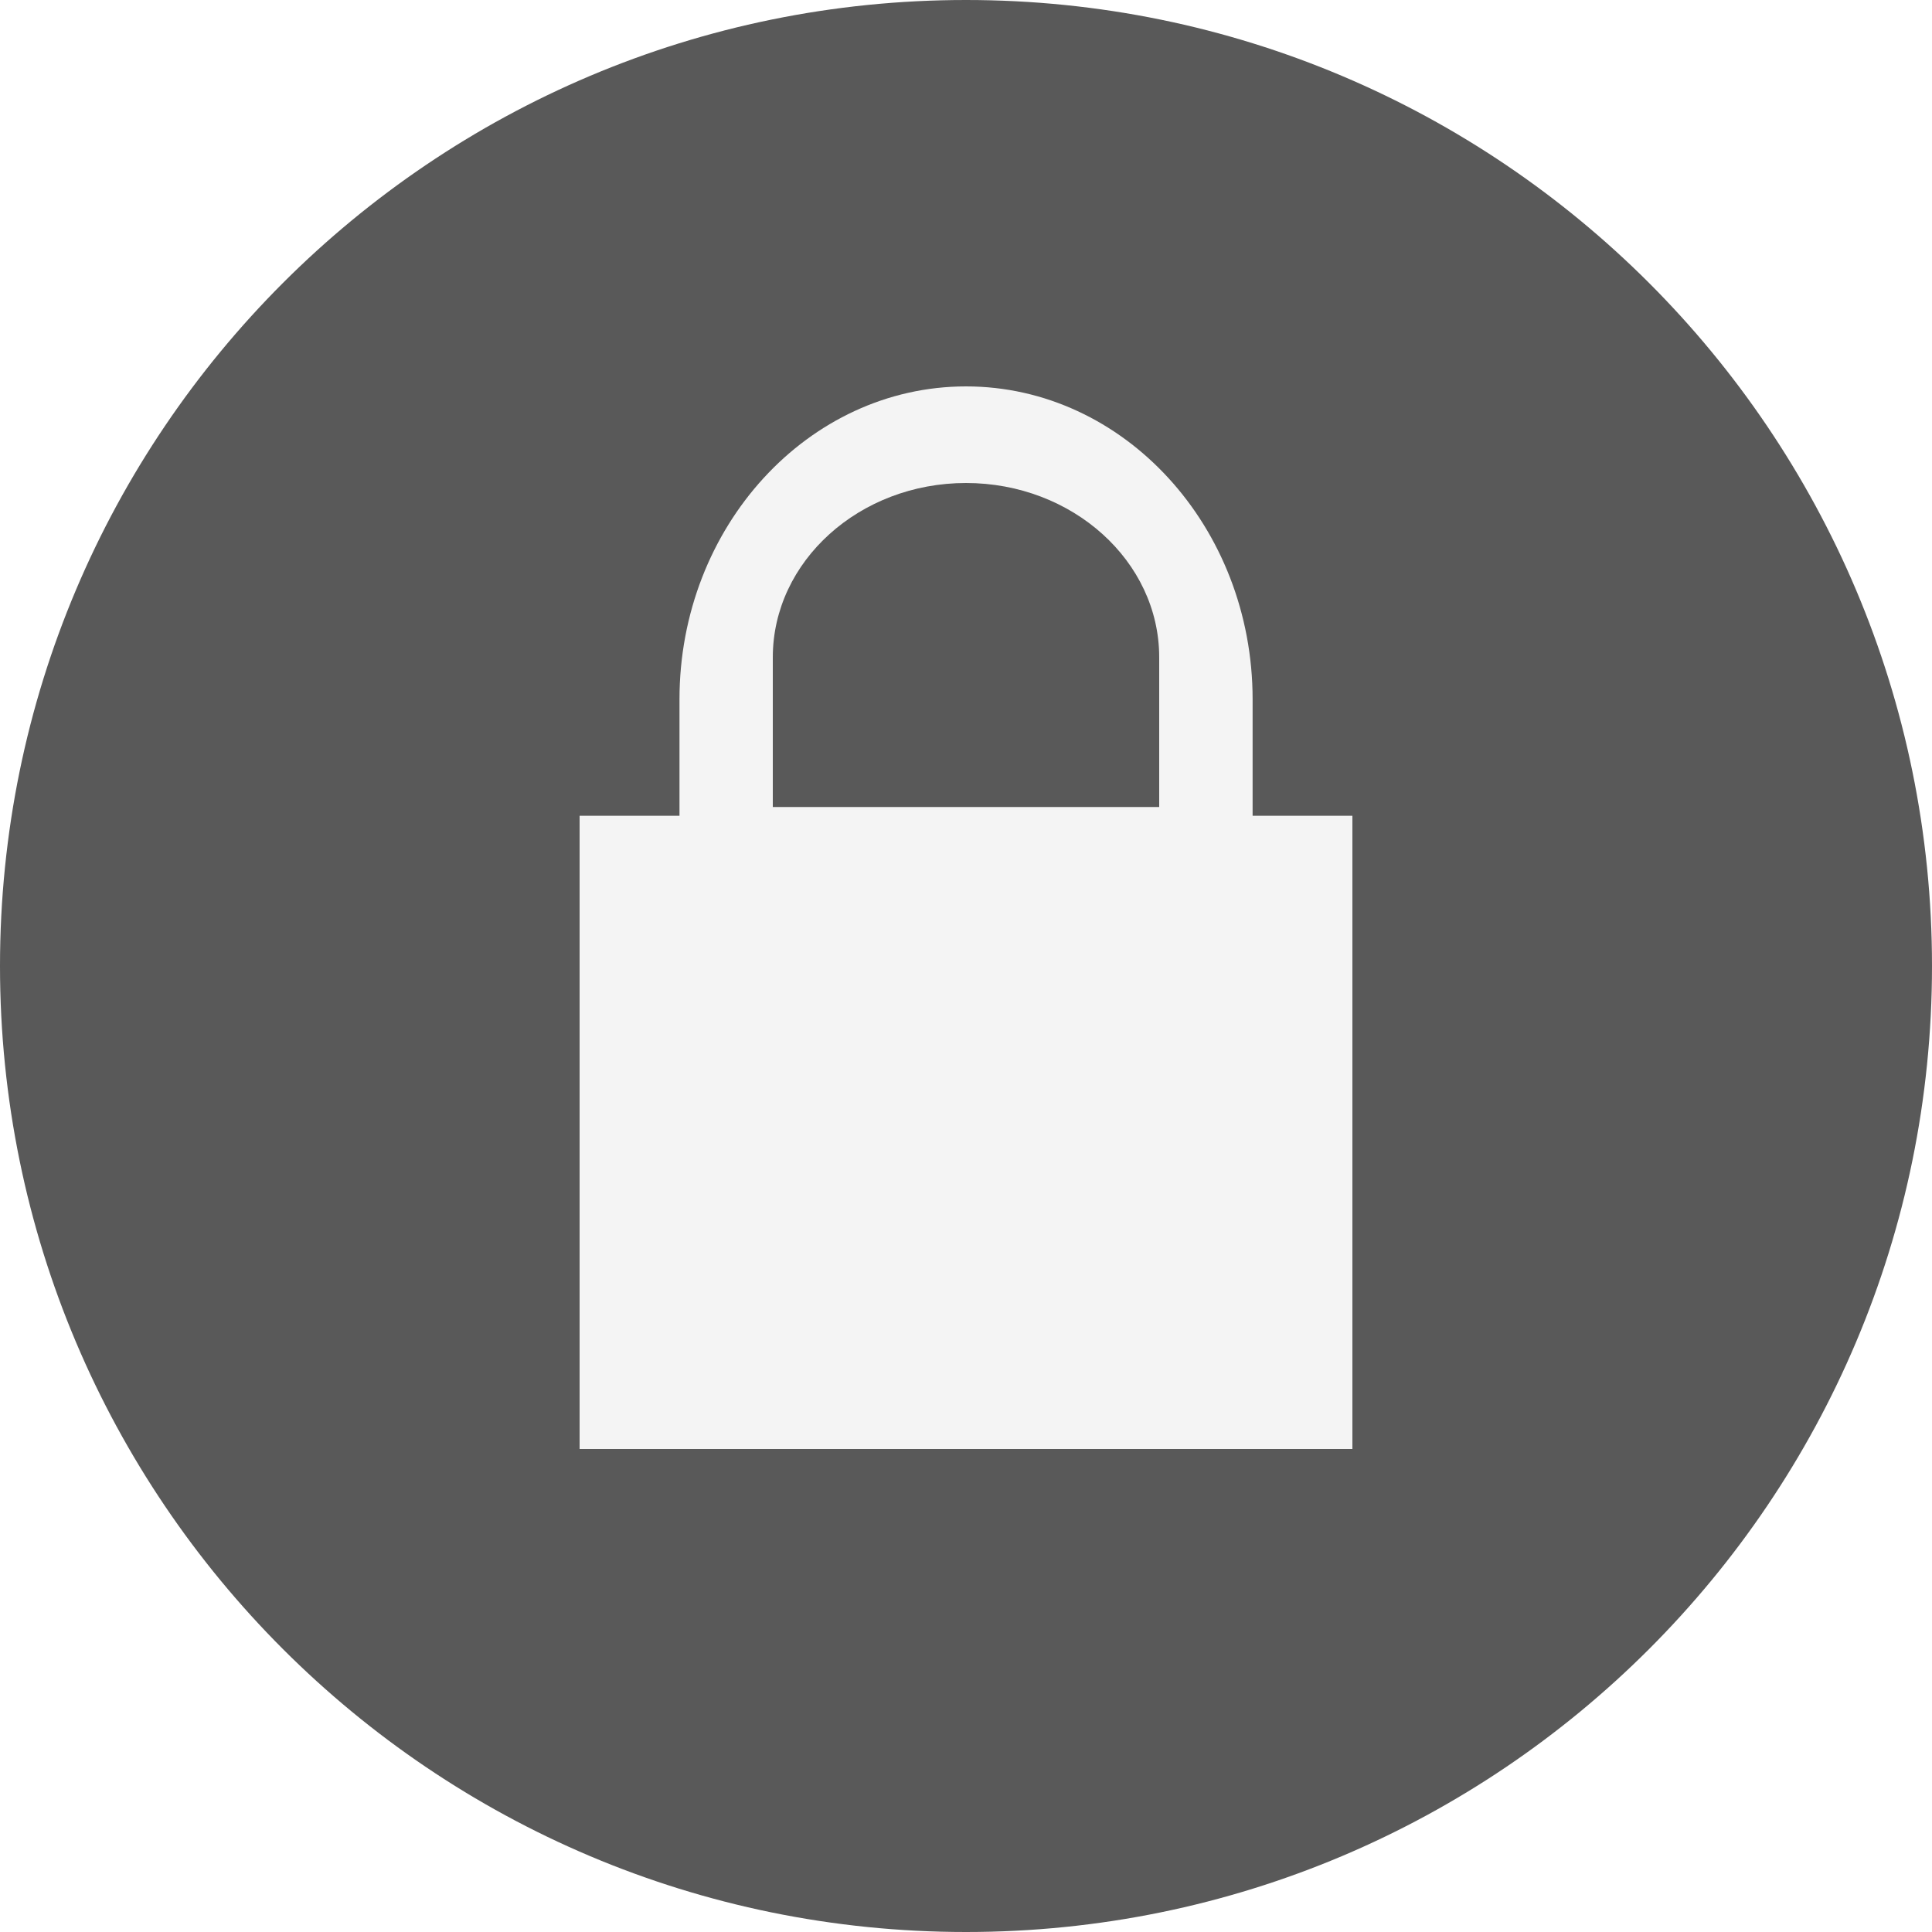
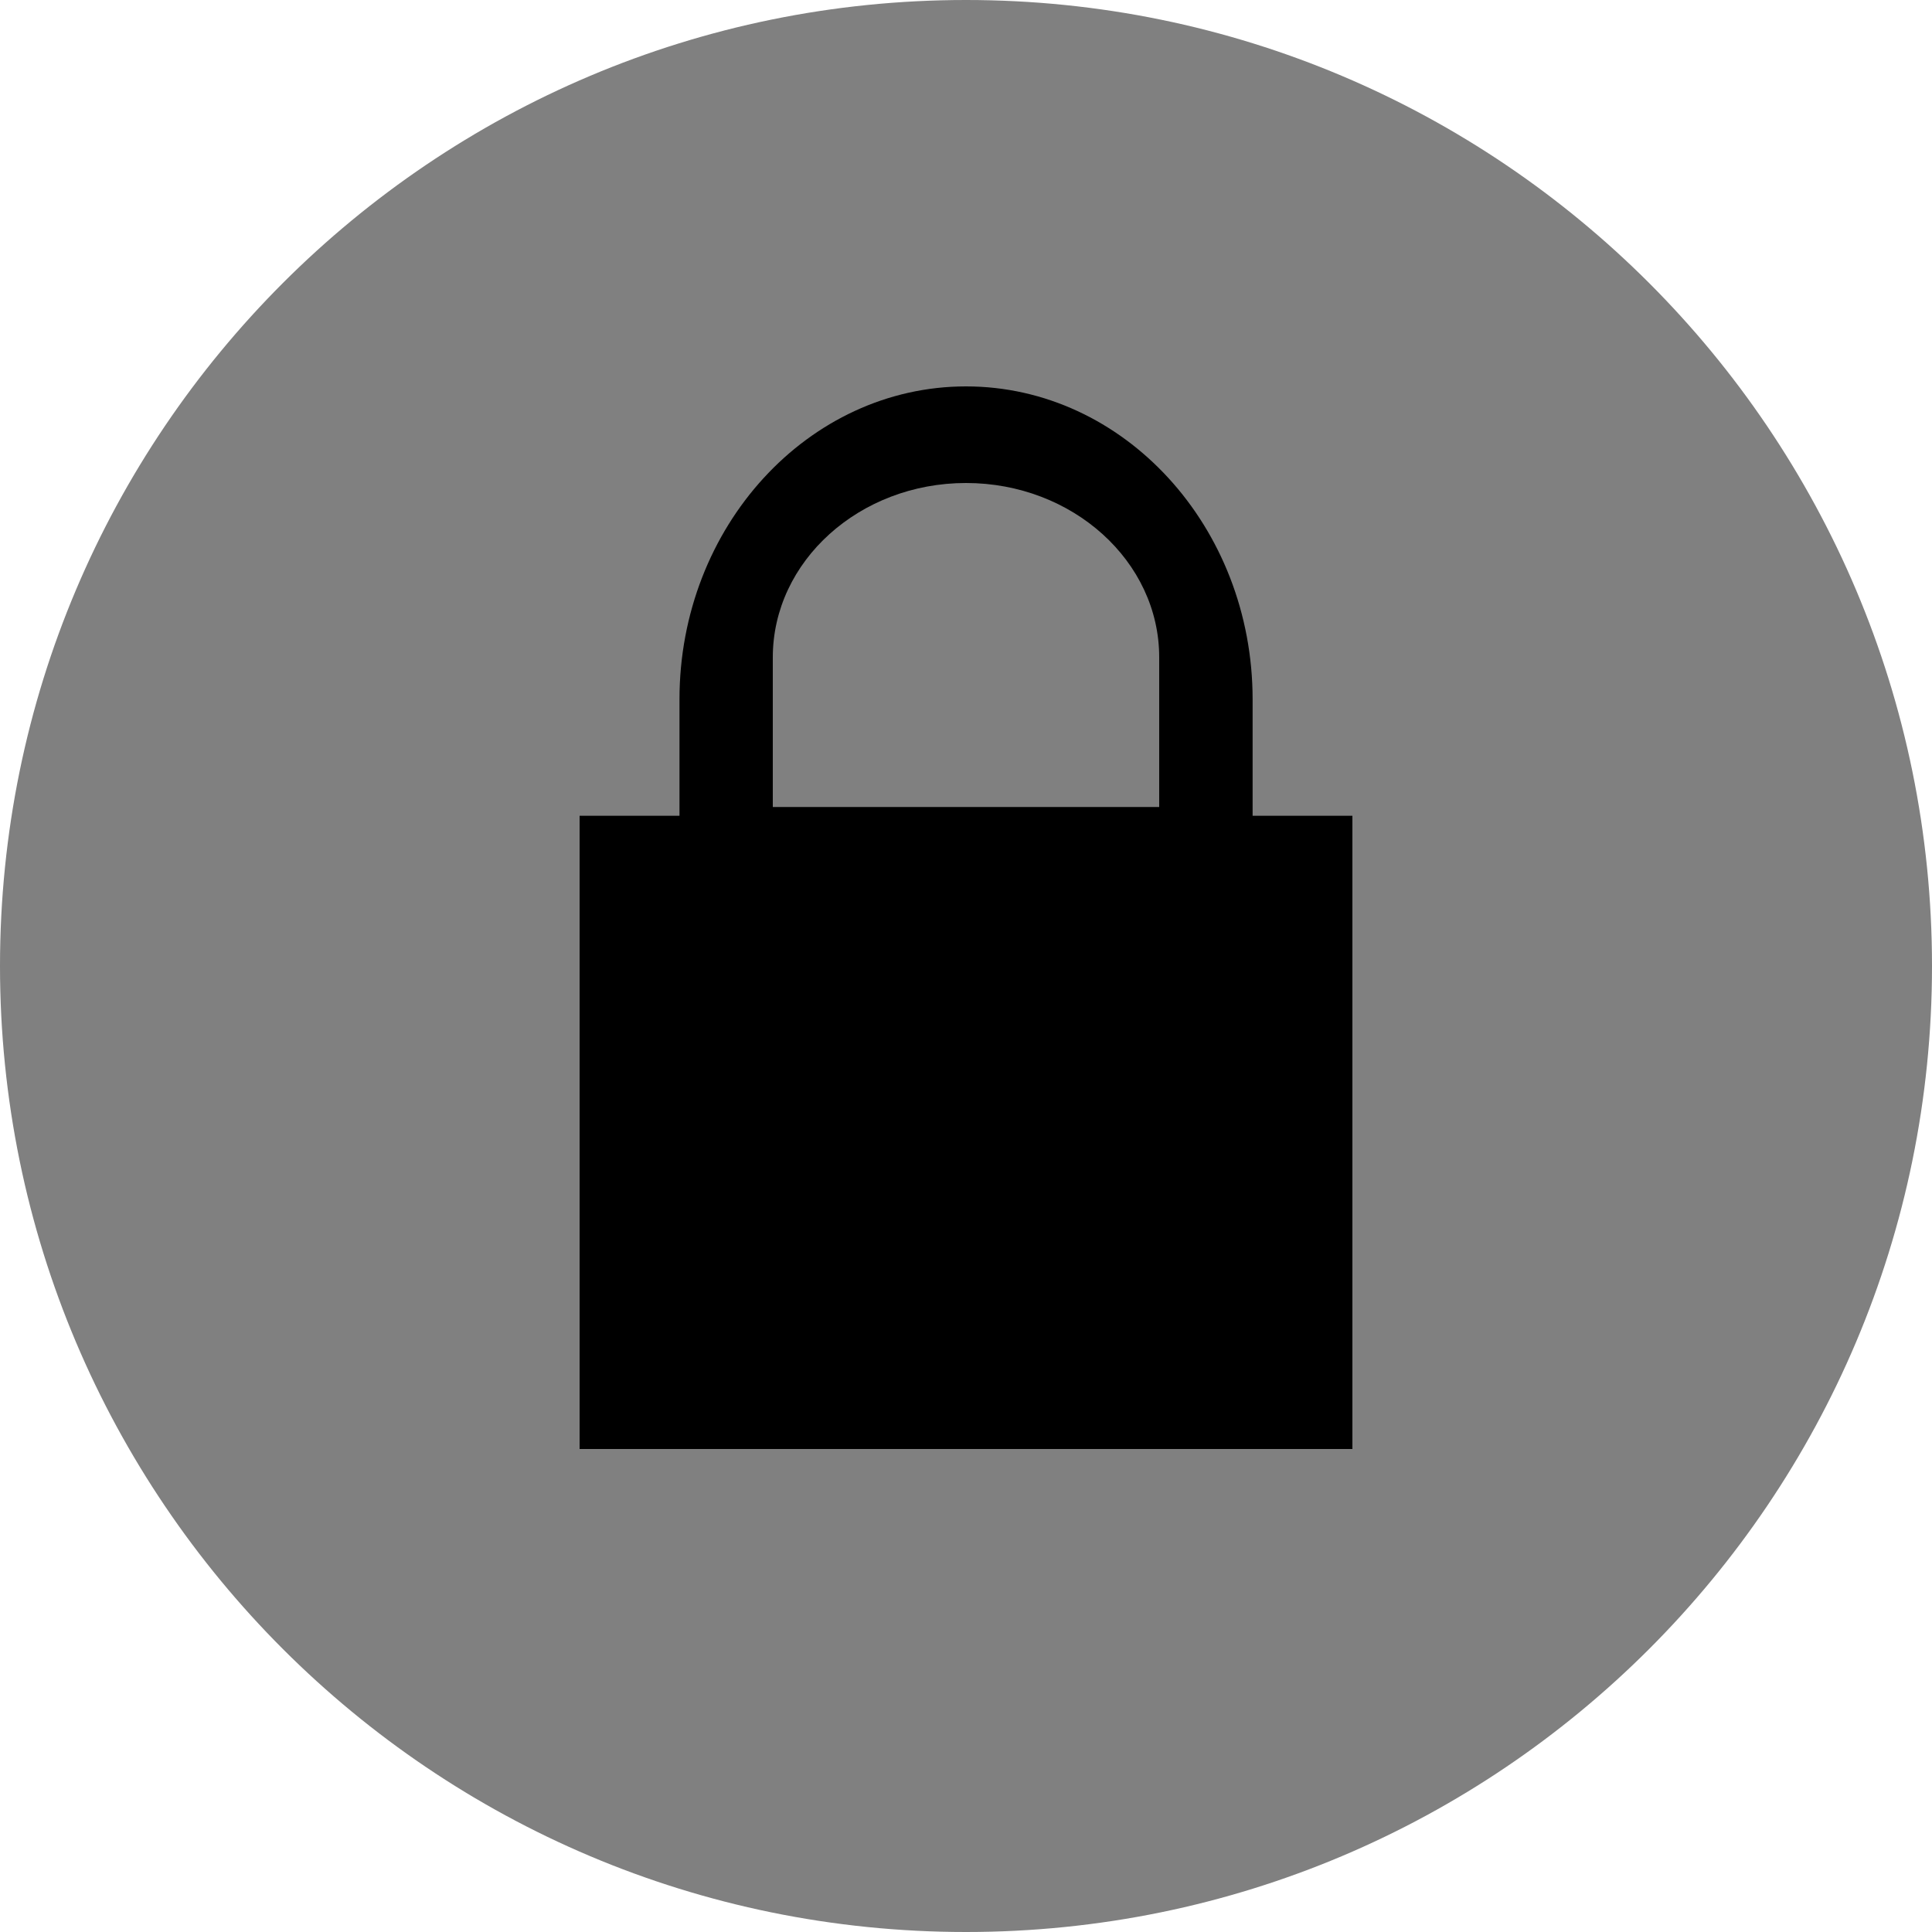
<svg xmlns="http://www.w3.org/2000/svg" width="20" height="20" viewBox="0 0 20 20">
  <g fill="none" fill-rule="evenodd">
-     <path fill="#595959" d="M10 0C4.477 0 0 4.478 0 10c0 5.523 4.477 10 10 10s10-4.477 10-10c0-5.522-4.477-10-10-10z" />
-     <path fill="#F4F4F4" d="M14 15H6V8.445h1.034V7.239C7.034 5.454 8.365 4 10 4c1.636 0 2.967 1.454 2.967 3.24v1.205H14V15z" />
-     <path fill="#595959" d="M8 6.805v1.549h4v-1.55C12 5.81 11.103 5 10 5s-2 .81-2 1.805z" />
+     <path fill="#808080" d="M10 0C4.477 0 0 4.478 0 10c0 5.523 4.477 10 10 10s10-4.477 10-10c0-5.522-4.477-10-10-10z" />
+     <path fill="#000000" d="M14 15H6V8.445h1.034V7.239C7.034 5.454 8.365 4 10 4c1.636 0 2.967 1.454 2.967 3.24v1.205H14V15z" />
+     <path fill="#808080" d="M8 6.805v1.549h4v-1.55C12 5.81 11.103 5 10 5s-2 .81-2 1.805z" />
  </g>
</svg>
